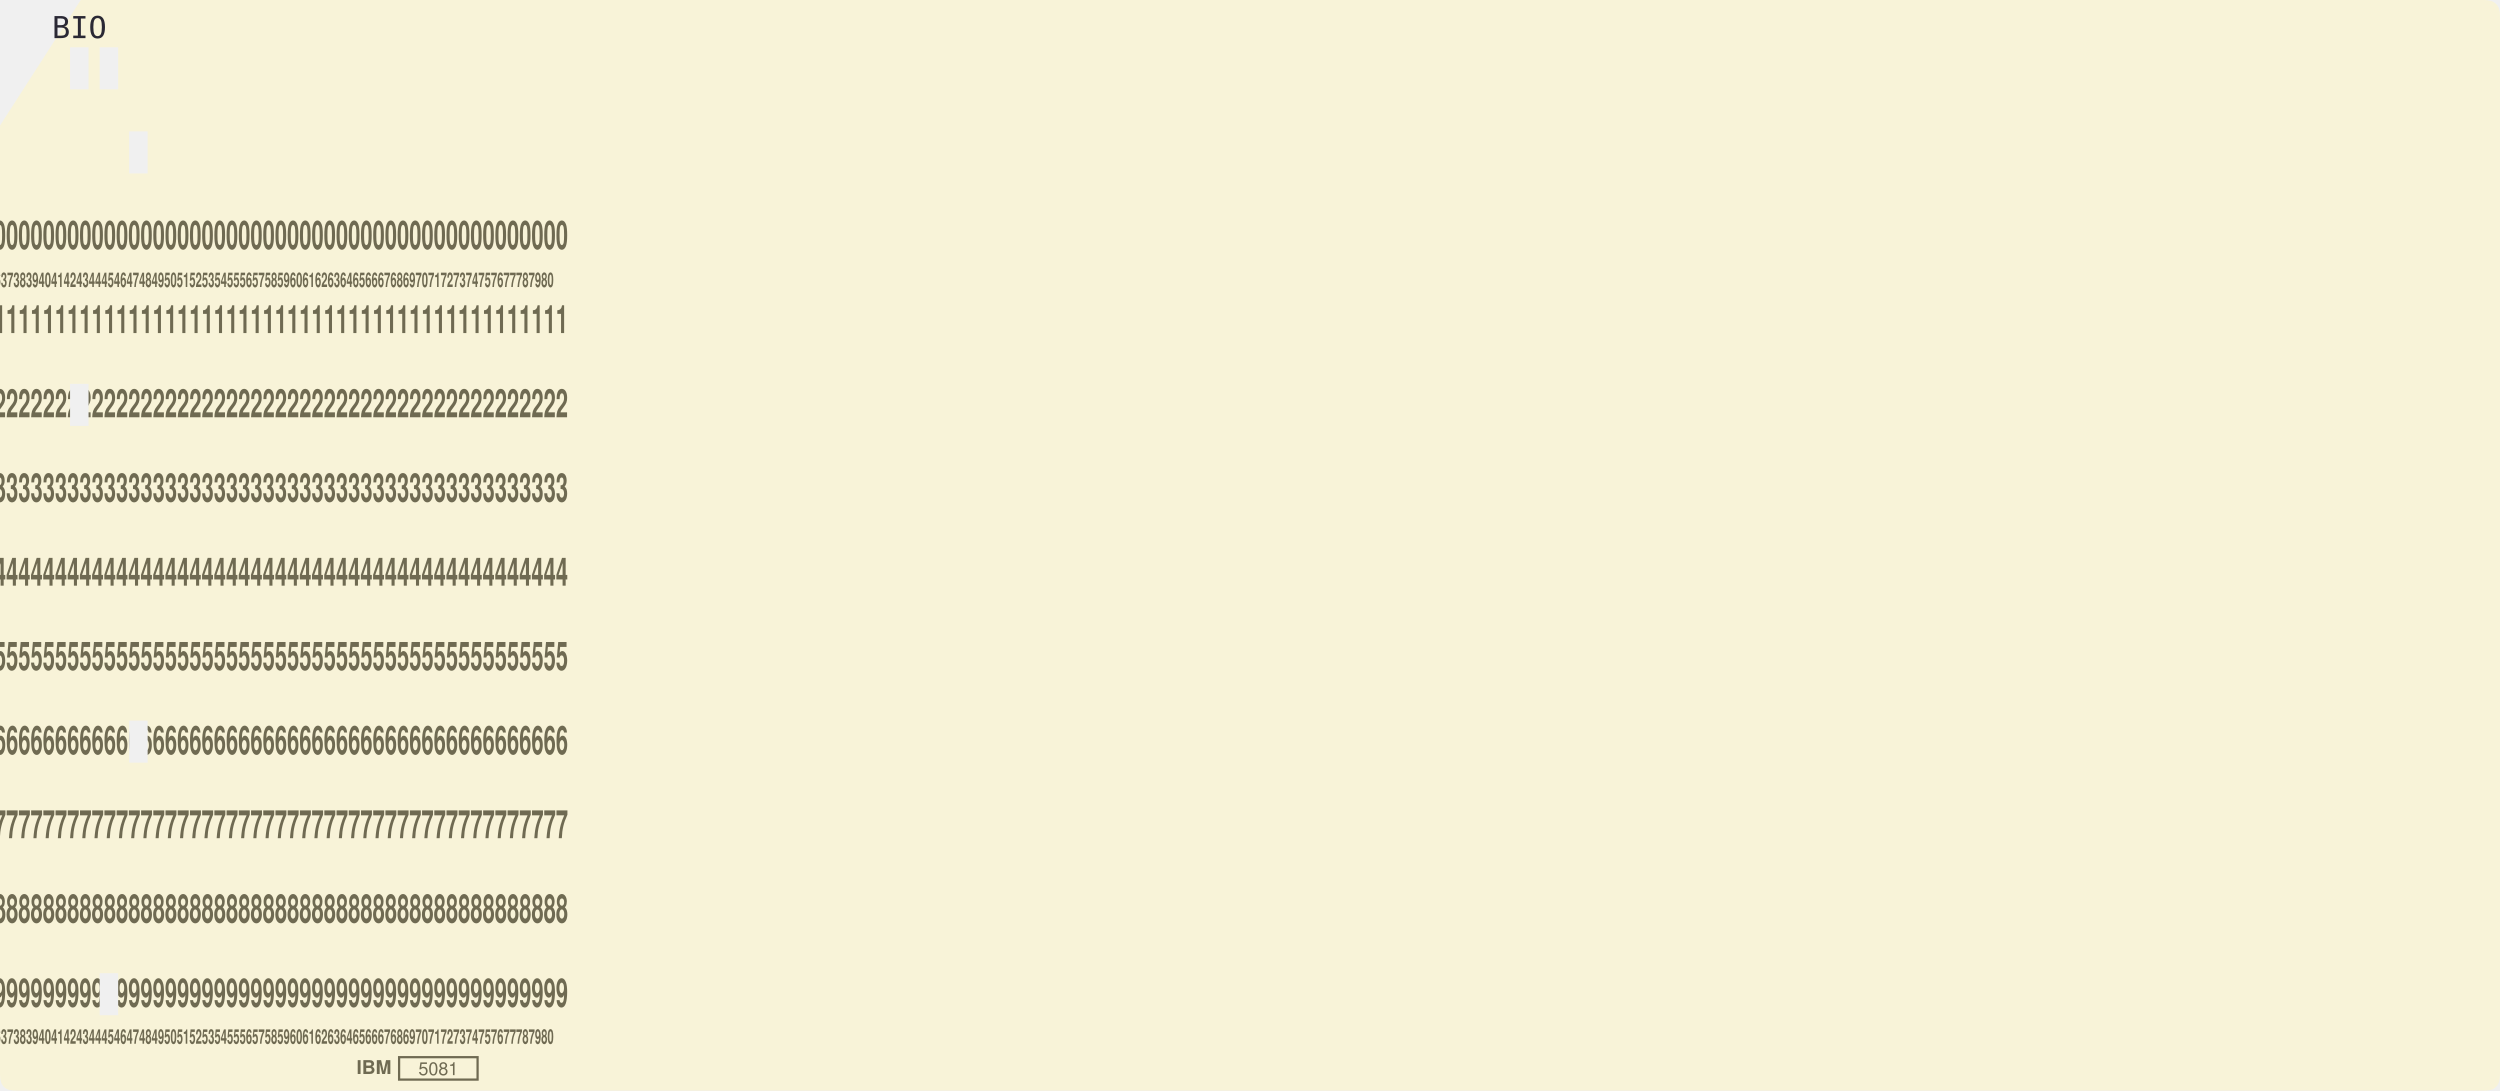
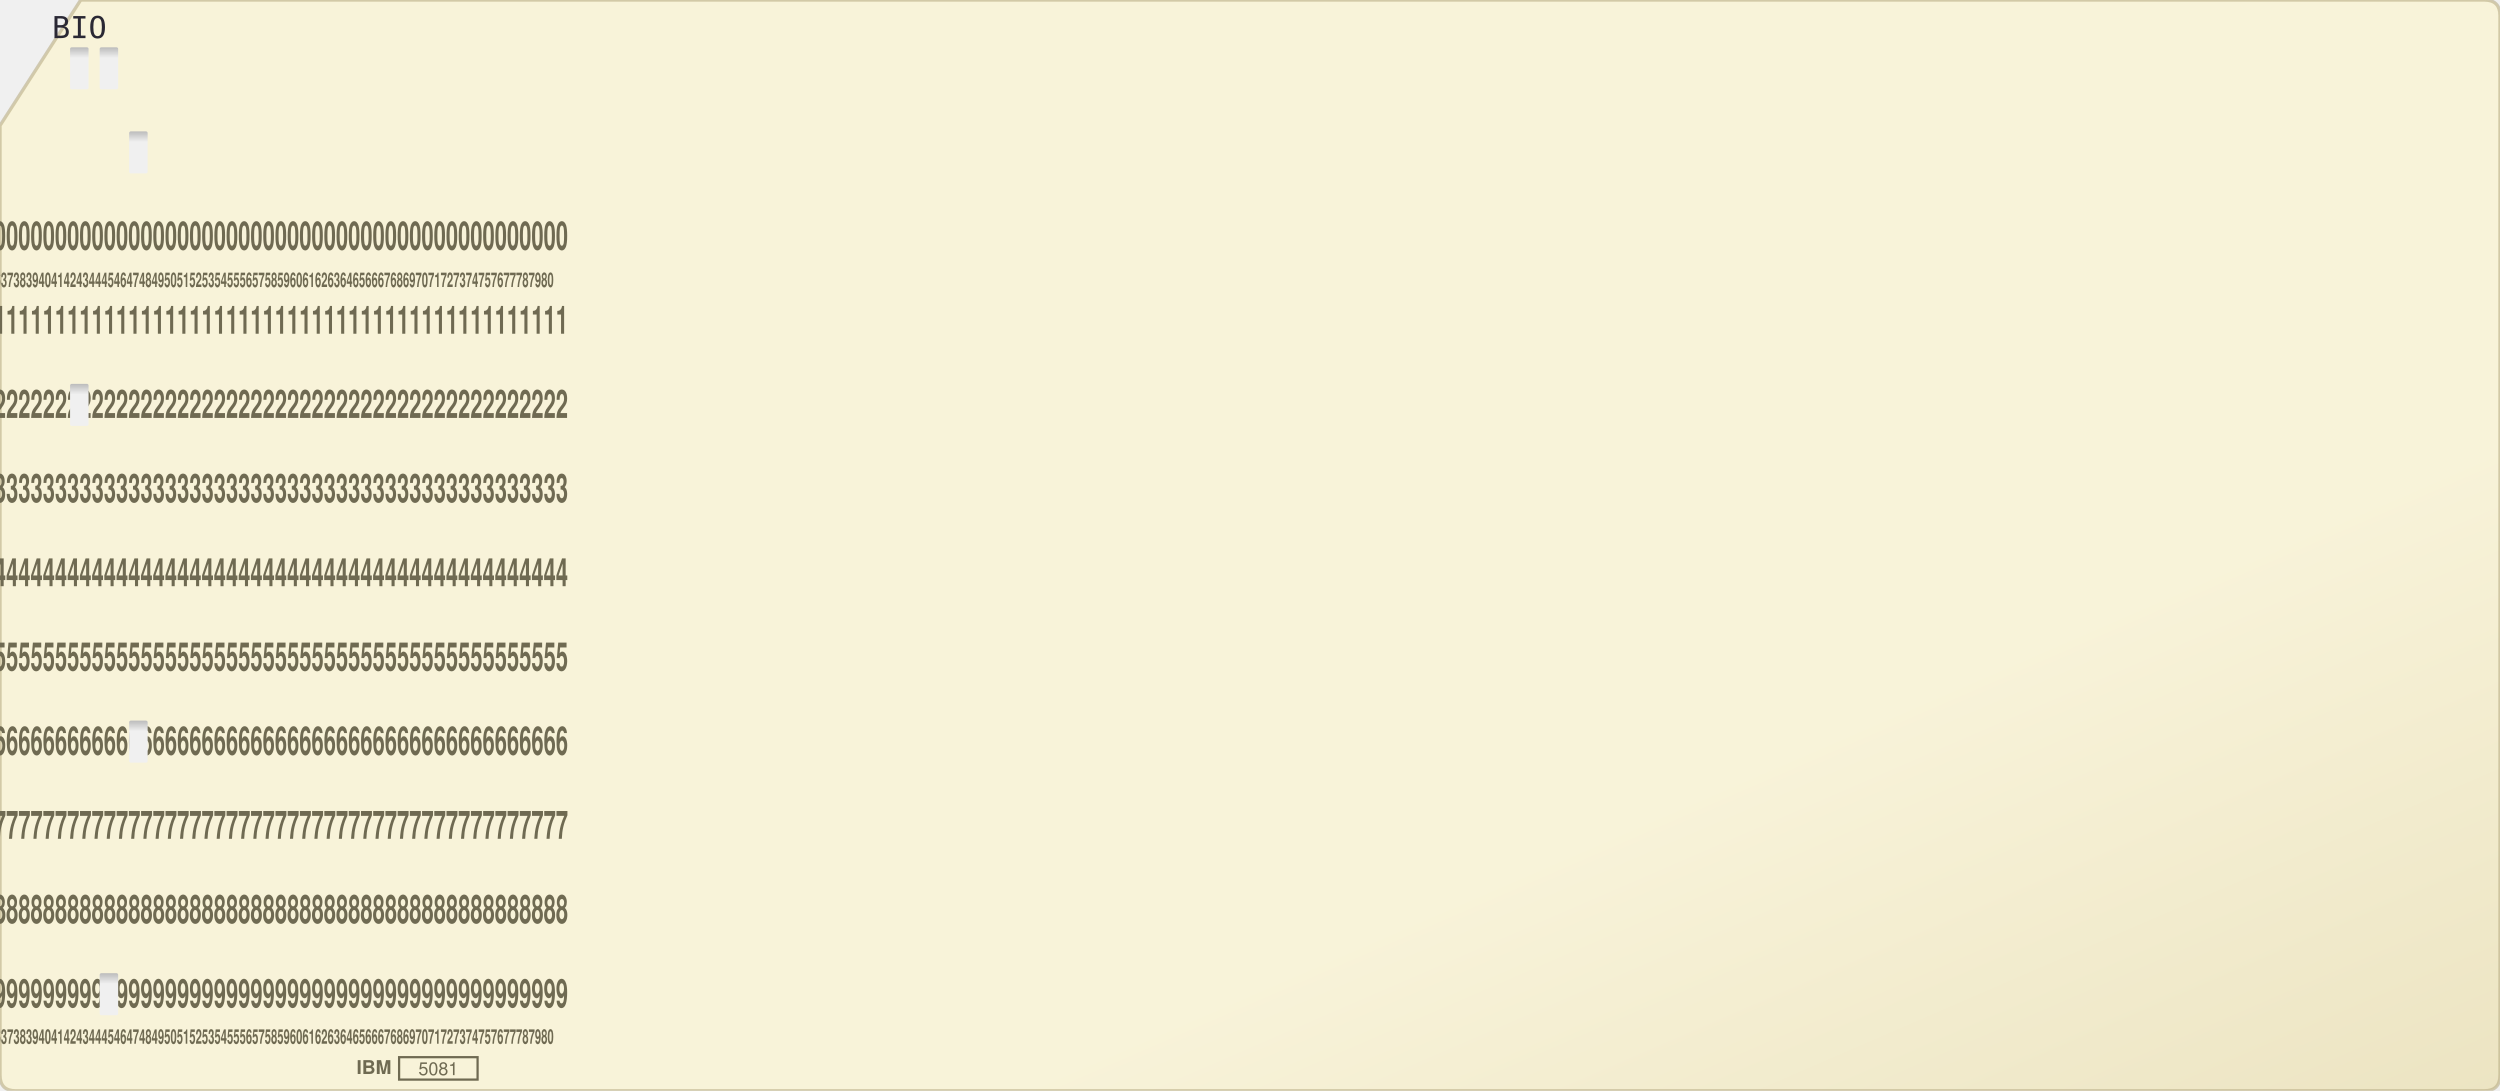
<svg xmlns="http://www.w3.org/2000/svg" viewBox="0 0 2230 973" font-family="Helvetica Neue, Helvetica, Arial, sans-serif">
  <defs>
    <mask id="h">
      <rect width="2230" height="973" fill="#fff" />
      <g fill="#000">
-         <rect x="62.5" y="42.2" width="16.5" height="37.5" />
-         <rect x="62.5" y="342.4" width="16.5" height="37.5" />
-         <rect x="88.9" y="42.2" width="16.5" height="37.5" />
-         <rect x="88.9" y="868.1" width="16.5" height="37.5" />
-         <rect x="115.2" y="117.2" width="16.5" height="37.5" />
-         <rect x="115.2" y="642.8" width="16.5" height="37.5" />
+         <rect x="62.5" y="42.2" width="16.5" height="37.5" rx="1.5" />
+         <rect x="62.5" y="342.4" width="16.5" height="37.5" rx="1.5" />
+         <rect x="88.9" y="42.2" width="16.5" height="37.5" rx="1.5" />
+         <rect x="88.9" y="868.1" width="16.5" height="37.5" rx="1.5" />
+         <rect x="115.2" y="117.2" width="16.5" height="37.5" rx="1.5" />
+         <rect x="115.2" y="642.8" width="16.5" height="37.5" rx="1.5" />
      </g>
    </mask>
+     <linearGradient id="stock" x1="0" y1="0" x2="1" y2="1">
+       <stop offset="0" stop-color="#f8f3d9" />
+       <stop offset=".7" stop-color="#f8f3d9" />
+       <stop offset="1" stop-color="#ece4c2" />
+     </linearGradient>
+     <linearGradient id="hole" x1="0" y1="0" x2="0" y2="1">
+       <stop offset="0" stop-color="#000" stop-opacity=".22" />
+       <stop offset=".25" stop-color="#000" stop-opacity="0" />
+     </linearGradient>
  </defs>
  <g mask="url(#h)">
-     <path d="M72 0H2216Q2230 0 2230 14V959Q2230 973 2216 973H14Q0 973 0 959V112Z" fill="#f8f3d8" />
+     <path d="M72 0H2216Q2230 0 2230 14V959Q2230 973 2216 973H14Q0 973 0 959V112Z" fill="url(#stock)" />
+     <path d="M72 0H2216Q2230 0 2230 14V959Q2230 973 2216 973H14Q0 973 0 959V112Z" fill="none" stroke="#b9ae86" stroke-opacity=".6" stroke-width="3" />
    <g fill="#6f6a52" transform="scale(0.56 1)">
-       <text x="126.4 173.4 220.4 267.4 314.4 361.3 408.3 455.3 502.3 549.3 596.2 643.2 690.2 737.2 784.2 831.2 878.1 925.1 972.1 1019.1 1066.1 1113.1 1160.0 1207.0 1254.0 1301.0 1348.0 1394.9 1441.9 1488.9 1535.9 1582.9 1629.9 1676.8 1723.8 1770.8 1817.8 1864.8 1911.7 1958.7 2005.7 2052.7 2099.7 2146.7 2193.6 2240.6 2287.6 2334.6 2381.6 2428.6 2475.5 2522.5 2569.5 2616.5 2663.5 2710.4 2757.4 2804.4 2851.4 2898.4 2945.4 2992.3 3039.3 3086.3 3133.3 3180.3 3227.2 3274.2 3321.2 3368.2 3415.2 3462.2 3509.1 3556.1 3603.1 3650.1 3697.1 3744.1 3791.0 3838.0" y="222.0" font-size="35" font-weight="600" text-anchor="middle">00000000000000000000000000000000000000000000000000000000000000000000000000000000</text>
-       <text x="126.4 173.4 220.4 267.4 314.4 361.3 408.3 455.3 502.3 549.3 596.2 643.2 690.2 737.2 784.2 831.2 878.1 925.1 972.1 1019.1 1066.1 1113.1 1160.0 1207.0 1254.0 1301.0 1348.0 1394.9 1441.9 1488.9 1535.9 1582.9 1629.9 1676.8 1723.8 1770.8 1817.8 1864.8 1911.7 1958.7 2005.7 2052.7 2099.7 2146.7 2193.6 2240.6 2287.6 2334.6 2381.6 2428.6 2475.5 2522.5 2569.5 2616.5 2663.5 2710.4 2757.4 2804.4 2851.4 2898.4 2945.4 2992.3 3039.3 3086.3 3133.3 3180.3 3227.2 3274.2 3321.2 3368.2 3415.2 3462.2 3509.1 3556.1 3603.1 3650.1 3697.1 3744.1 3791.0 3838.0" y="297.1" font-size="35" font-weight="600" text-anchor="middle">11111111111111111111111111111111111111111111111111111111111111111111111111111111</text>
-       <text x="126.4 173.4 220.4 267.4 314.4 361.3 408.3 455.3 502.3 549.3 596.2 643.2 690.2 737.2 784.2 831.2 878.1 925.1 972.1 1019.1 1066.1 1113.1 1160.0 1207.0 1254.0 1301.0 1348.0 1394.9 1441.9 1488.9 1535.9 1582.9 1629.9 1676.8 1723.8 1770.8 1817.8 1864.8 1911.7 1958.7 2005.7 2052.7 2099.7 2146.7 2193.6 2240.6 2287.6 2334.6 2381.6 2428.6 2475.5 2522.5 2569.5 2616.5 2663.5 2710.4 2757.4 2804.4 2851.4 2898.4 2945.4 2992.3 3039.3 3086.3 3133.3 3180.3 3227.2 3274.2 3321.2 3368.2 3415.2 3462.2 3509.1 3556.1 3603.1 3650.1 3697.1 3744.1 3791.0 3838.0" y="372.2" font-size="35" font-weight="600" text-anchor="middle">22222222222222222222222222222222222222222222222222222222222222222222222222222222</text>
-       <text x="126.4 173.4 220.4 267.4 314.4 361.3 408.3 455.3 502.3 549.3 596.2 643.2 690.2 737.2 784.2 831.2 878.1 925.1 972.1 1019.1 1066.1 1113.1 1160.0 1207.0 1254.0 1301.0 1348.0 1394.9 1441.9 1488.9 1535.9 1582.9 1629.9 1676.8 1723.8 1770.8 1817.8 1864.8 1911.7 1958.7 2005.7 2052.7 2099.7 2146.7 2193.6 2240.6 2287.6 2334.6 2381.6 2428.6 2475.5 2522.5 2569.5 2616.5 2663.5 2710.4 2757.4 2804.4 2851.4 2898.4 2945.4 2992.3 3039.3 3086.3 3133.3 3180.3 3227.2 3274.2 3321.2 3368.2 3415.2 3462.2 3509.1 3556.1 3603.1 3650.1 3697.1 3744.1 3791.0 3838.0" y="447.3" font-size="35" font-weight="600" text-anchor="middle">33333333333333333333333333333333333333333333333333333333333333333333333333333333</text>
-       <text x="126.4 173.4 220.4 267.4 314.4 361.3 408.3 455.3 502.3 549.3 596.2 643.2 690.2 737.2 784.2 831.2 878.1 925.1 972.1 1019.1 1066.1 1113.1 1160.0 1207.0 1254.0 1301.0 1348.0 1394.9 1441.9 1488.9 1535.9 1582.9 1629.9 1676.8 1723.8 1770.8 1817.8 1864.8 1911.7 1958.7 2005.7 2052.7 2099.7 2146.7 2193.6 2240.6 2287.6 2334.6 2381.6 2428.6 2475.5 2522.5 2569.5 2616.5 2663.5 2710.4 2757.4 2804.4 2851.4 2898.4 2945.4 2992.3 3039.3 3086.3 3133.3 3180.3 3227.2 3274.2 3321.2 3368.2 3415.2 3462.2 3509.1 3556.1 3603.1 3650.1 3697.1 3744.1 3791.0 3838.0" y="522.4" font-size="35" font-weight="600" text-anchor="middle">44444444444444444444444444444444444444444444444444444444444444444444444444444444</text>
-       <text x="126.4 173.4 220.4 267.4 314.4 361.3 408.3 455.3 502.3 549.3 596.2 643.2 690.2 737.2 784.2 831.2 878.1 925.1 972.1 1019.1 1066.1 1113.1 1160.0 1207.0 1254.0 1301.0 1348.0 1394.9 1441.9 1488.9 1535.9 1582.9 1629.9 1676.8 1723.8 1770.8 1817.8 1864.8 1911.7 1958.7 2005.7 2052.7 2099.7 2146.7 2193.6 2240.6 2287.6 2334.6 2381.6 2428.6 2475.5 2522.5 2569.5 2616.5 2663.5 2710.4 2757.4 2804.4 2851.4 2898.4 2945.4 2992.3 3039.3 3086.3 3133.3 3180.3 3227.2 3274.2 3321.2 3368.2 3415.2 3462.2 3509.1 3556.1 3603.1 3650.1 3697.1 3744.1 3791.0 3838.0" y="597.5" font-size="35" font-weight="600" text-anchor="middle">55555555555555555555555555555555555555555555555555555555555555555555555555555555</text>
-       <text x="126.4 173.4 220.4 267.4 314.4 361.3 408.3 455.3 502.3 549.3 596.2 643.2 690.2 737.2 784.2 831.2 878.1 925.1 972.1 1019.1 1066.1 1113.1 1160.0 1207.0 1254.0 1301.0 1348.0 1394.9 1441.9 1488.9 1535.9 1582.9 1629.9 1676.8 1723.8 1770.8 1817.8 1864.8 1911.7 1958.7 2005.7 2052.7 2099.7 2146.7 2193.6 2240.6 2287.6 2334.6 2381.6 2428.6 2475.5 2522.5 2569.5 2616.5 2663.5 2710.4 2757.4 2804.4 2851.4 2898.4 2945.4 2992.3 3039.3 3086.3 3133.3 3180.3 3227.2 3274.2 3321.2 3368.2 3415.2 3462.2 3509.1 3556.1 3603.1 3650.1 3697.1 3744.1 3791.0 3838.0" y="672.6" font-size="35" font-weight="600" text-anchor="middle">66666666666666666666666666666666666666666666666666666666666666666666666666666666</text>
-       <text x="126.4 173.4 220.4 267.4 314.4 361.3 408.3 455.3 502.3 549.3 596.2 643.2 690.2 737.2 784.2 831.2 878.1 925.1 972.1 1019.1 1066.1 1113.1 1160.0 1207.0 1254.0 1301.0 1348.0 1394.9 1441.9 1488.9 1535.9 1582.9 1629.9 1676.8 1723.8 1770.8 1817.8 1864.8 1911.7 1958.7 2005.7 2052.7 2099.7 2146.7 2193.6 2240.6 2287.6 2334.6 2381.6 2428.6 2475.5 2522.5 2569.5 2616.5 2663.5 2710.4 2757.4 2804.4 2851.4 2898.4 2945.4 2992.3 3039.3 3086.3 3133.3 3180.3 3227.2 3274.2 3321.2 3368.2 3415.2 3462.2 3509.1 3556.1 3603.1 3650.1 3697.1 3744.1 3791.0 3838.0" y="747.7" font-size="35" font-weight="600" text-anchor="middle">77777777777777777777777777777777777777777777777777777777777777777777777777777777</text>
-       <text x="126.4 173.4 220.4 267.4 314.4 361.3 408.3 455.3 502.3 549.3 596.2 643.2 690.2 737.2 784.2 831.2 878.1 925.1 972.1 1019.1 1066.1 1113.1 1160.0 1207.0 1254.0 1301.0 1348.0 1394.9 1441.9 1488.9 1535.9 1582.9 1629.9 1676.8 1723.8 1770.8 1817.8 1864.8 1911.7 1958.7 2005.7 2052.7 2099.7 2146.7 2193.6 2240.6 2287.6 2334.6 2381.6 2428.6 2475.5 2522.5 2569.5 2616.5 2663.5 2710.4 2757.4 2804.4 2851.4 2898.4 2945.4 2992.3 3039.3 3086.3 3133.3 3180.3 3227.2 3274.2 3321.2 3368.2 3415.2 3462.2 3509.1 3556.1 3603.1 3650.1 3697.1 3744.1 3791.0 3838.0" y="822.8" font-size="35" font-weight="600" text-anchor="middle">88888888888888888888888888888888888888888888888888888888888888888888888888888888</text>
-       <text x="126.4 173.4 220.4 267.4 314.4 361.3 408.3 455.3 502.3 549.3 596.2 643.2 690.2 737.2 784.2 831.2 878.1 925.1 972.1 1019.1 1066.1 1113.1 1160.0 1207.0 1254.0 1301.0 1348.0 1394.9 1441.9 1488.9 1535.9 1582.9 1629.9 1676.8 1723.8 1770.8 1817.8 1864.8 1911.7 1958.7 2005.7 2052.7 2099.7 2146.7 2193.6 2240.6 2287.6 2334.6 2381.6 2428.6 2475.5 2522.5 2569.5 2616.5 2663.5 2710.4 2757.4 2804.4 2851.4 2898.4 2945.4 2992.3 3039.3 3086.3 3133.3 3180.3 3227.2 3274.2 3321.2 3368.2 3415.2 3462.2 3509.1 3556.1 3603.1 3650.1 3697.1 3744.1 3791.0 3838.0" y="897.9" font-size="35" font-weight="600" text-anchor="middle">99999999999999999999999999999999999999999999999999999999999999999999999999999999</text>
-       <text x="126.4 173.4 220.4 267.4 314.4 361.3 408.3 455.3 502.3 539.7 558.8 586.7 605.8 633.7 652.7 680.7 699.7 727.7 746.7 774.7 793.7 821.6 840.7 868.6 887.7 915.6 934.6 962.6 981.6 1009.6 1028.6 1056.6 1075.6 1103.5 1122.6 1150.5 1169.6 1197.5 1216.5 1244.5 1263.5 1291.5 1310.5 1338.4 1357.5 1385.4 1404.5 1432.4 1451.4 1479.4 1498.4 1526.4 1545.4 1573.4 1592.4 1620.3 1639.4 1667.3 1686.4 1714.3 1733.3 1761.3 1780.3 1808.3 1827.3 1855.2 1874.3 1902.2 1921.3 1949.2 1968.2 1996.2 2015.2 2043.2 2062.2 2090.2 2109.2 2137.1 2156.2 2184.1 2203.2 2231.1 2250.1 2278.1 2297.1 2325.1 2344.1 2372.1 2391.1 2419.0 2438.1 2466.0 2485.1 2513.0 2532.0 2560.0 2579.0 2607.0 2626.0 2653.9 2673.0 2700.9 2720.0 2747.9 2766.9 2794.9 2813.9 2841.9 2860.9 2888.9 2907.9 2935.8 2954.9 2982.8 3001.9 3029.8 3048.8 3076.8 3095.8 3123.8 3142.8 3170.7 3189.8 3217.7 3236.8 3264.7 3283.7 3311.7 3330.7 3358.7 3377.7 3405.7 3424.7 3452.6 3471.7 3499.6 3518.7 3546.6 3565.6 3593.6 3612.6 3640.6 3659.6 3687.6 3706.6 3734.5 3753.6 3781.5 3800.6 3828.5 3847.5" y="256" font-size="18" font-weight="700" text-anchor="middle">1234567891011121314151617181920212223242526272829303132333435363738394041424344454647484950515253545556575859606162636465666768697071727374757677787980</text>
-       <text x="126.4 173.4 220.4 267.4 314.4 361.3 408.3 455.3 502.3 539.7 558.8 586.7 605.8 633.7 652.7 680.7 699.7 727.7 746.7 774.7 793.7 821.6 840.7 868.6 887.7 915.6 934.6 962.6 981.6 1009.6 1028.6 1056.6 1075.6 1103.5 1122.6 1150.5 1169.6 1197.5 1216.5 1244.5 1263.5 1291.5 1310.5 1338.4 1357.5 1385.4 1404.5 1432.4 1451.4 1479.4 1498.4 1526.4 1545.4 1573.4 1592.4 1620.3 1639.4 1667.3 1686.4 1714.3 1733.3 1761.3 1780.3 1808.3 1827.3 1855.2 1874.3 1902.2 1921.3 1949.2 1968.2 1996.2 2015.2 2043.2 2062.2 2090.2 2109.2 2137.1 2156.2 2184.1 2203.2 2231.1 2250.1 2278.1 2297.1 2325.1 2344.1 2372.1 2391.1 2419.0 2438.1 2466.0 2485.1 2513.0 2532.0 2560.0 2579.0 2607.0 2626.0 2653.9 2673.0 2700.9 2720.0 2747.9 2766.9 2794.9 2813.9 2841.9 2860.9 2888.9 2907.9 2935.8 2954.9 2982.8 3001.9 3029.8 3048.8 3076.8 3095.8 3123.8 3142.8 3170.7 3189.8 3217.7 3236.8 3264.7 3283.7 3311.7 3330.7 3358.7 3377.7 3405.7 3424.7 3452.6 3471.7 3499.6 3518.7 3546.6 3565.6 3593.6 3612.6 3640.6 3659.6 3687.6 3706.6 3734.5 3753.6 3781.5 3800.6 3828.5 3847.5" y="931" font-size="18" font-weight="700" text-anchor="middle">1234567891011121314151617181920212223242526272829303132333435363738394041424344454647484950515253545556575859606162636465666768697071727374757677787980</text>
+       <text x="126.4 173.4 220.4 267.4 314.4 361.3 408.3 455.3 502.3 549.3 596.2 643.2 690.2 737.2 784.2 831.2 878.1 925.1 972.1 1019.1 1066.1 1113.1 1160.0 1207.0 1254.0 1301.0 1348.0 1394.9 1441.9 1488.9 1535.9 1582.9 1629.9 1676.8 1723.8 1770.8 1817.8 1864.8 1911.7 1958.7 2005.7 2052.7 2099.7 2146.7 2193.6 2240.6 2287.6 2334.6 2381.6 2428.6 2475.5 2522.5 2569.5 2616.5 2663.5 2710.4 2757.4 2804.4 2851.4 2898.4 2945.4 2992.3 3039.3 3086.3 3133.3 3180.3 3227.2 3274.2 3321.2 3368.2 3415.2 3462.2 3509.1 3556.1 3603.1 3650.1 3697.1 3744.1 3791.0 3838.0" y="222.6" font-size="35" font-weight="600" text-anchor="middle">00000000000000000000000000000000000000000000000000000000000000000000000000000000</text>
+       <text x="126.4 173.4 220.4 267.4 314.4 361.3 408.3 455.3 502.3 549.3 596.2 643.2 690.2 737.2 784.2 831.2 878.1 925.1 972.1 1019.1 1066.1 1113.1 1160.0 1207.0 1254.0 1301.0 1348.0 1394.9 1441.9 1488.9 1535.9 1582.9 1629.9 1676.8 1723.8 1770.8 1817.8 1864.8 1911.7 1958.7 2005.7 2052.7 2099.7 2146.7 2193.6 2240.6 2287.6 2334.6 2381.6 2428.6 2475.5 2522.5 2569.5 2616.5 2663.5 2710.4 2757.4 2804.4 2851.4 2898.4 2945.4 2992.3 3039.3 3086.3 3133.3 3180.3 3227.2 3274.2 3321.2 3368.2 3415.2 3462.2 3509.1 3556.1 3603.1 3650.1 3697.1 3744.1 3791.0 3838.0" y="297.7" font-size="35" font-weight="600" text-anchor="middle">11111111111111111111111111111111111111111111111111111111111111111111111111111111</text>
+       <text x="126.4 173.4 220.4 267.4 314.4 361.3 408.3 455.3 502.3 549.3 596.2 643.2 690.2 737.2 784.2 831.2 878.1 925.1 972.1 1019.1 1066.1 1113.1 1160.0 1207.0 1254.0 1301.0 1348.0 1394.9 1441.9 1488.9 1535.9 1582.9 1629.9 1676.8 1723.8 1770.8 1817.8 1864.8 1911.7 1958.7 2005.7 2052.7 2099.7 2146.7 2193.6 2240.6 2287.6 2334.6 2381.6 2428.6 2475.5 2522.5 2569.5 2616.5 2663.5 2710.4 2757.4 2804.4 2851.4 2898.4 2945.4 2992.3 3039.3 3086.3 3133.3 3180.3 3227.2 3274.2 3321.2 3368.2 3415.2 3462.2 3509.1 3556.1 3603.1 3650.1 3697.1 3744.1 3791.0 3838.0" y="372.8" font-size="35" font-weight="600" text-anchor="middle">22222222222222222222222222222222222222222222222222222222222222222222222222222222</text>
+       <text x="126.4 173.4 220.4 267.4 314.4 361.3 408.3 455.3 502.3 549.3 596.2 643.2 690.2 737.2 784.2 831.2 878.1 925.1 972.1 1019.1 1066.1 1113.1 1160.0 1207.0 1254.0 1301.0 1348.0 1394.9 1441.9 1488.9 1535.9 1582.9 1629.9 1676.8 1723.8 1770.8 1817.8 1864.8 1911.7 1958.7 2005.7 2052.7 2099.7 2146.7 2193.6 2240.6 2287.6 2334.6 2381.6 2428.6 2475.5 2522.5 2569.5 2616.5 2663.5 2710.4 2757.4 2804.4 2851.4 2898.4 2945.4 2992.3 3039.3 3086.3 3133.3 3180.3 3227.2 3274.2 3321.2 3368.2 3415.2 3462.2 3509.1 3556.1 3603.1 3650.1 3697.1 3744.1 3791.0 3838.0" y="447.8" font-size="35" font-weight="600" text-anchor="middle">33333333333333333333333333333333333333333333333333333333333333333333333333333333</text>
+       <text x="126.4 173.4 220.4 267.4 314.4 361.3 408.3 455.3 502.3 549.3 596.2 643.2 690.2 737.2 784.2 831.2 878.1 925.1 972.1 1019.1 1066.1 1113.1 1160.0 1207.0 1254.0 1301.0 1348.0 1394.9 1441.9 1488.9 1535.9 1582.9 1629.9 1676.8 1723.8 1770.8 1817.8 1864.8 1911.7 1958.7 2005.7 2052.7 2099.7 2146.7 2193.6 2240.6 2287.6 2334.6 2381.6 2428.6 2475.5 2522.5 2569.5 2616.5 2663.5 2710.4 2757.4 2804.4 2851.4 2898.4 2945.4 2992.3 3039.3 3086.3 3133.3 3180.3 3227.2 3274.2 3321.2 3368.2 3415.2 3462.2 3509.1 3556.1 3603.1 3650.1 3697.1 3744.1 3791.0 3838.0" y="522.9" font-size="35" font-weight="600" text-anchor="middle">44444444444444444444444444444444444444444444444444444444444444444444444444444444</text>
+       <text x="126.4 173.4 220.4 267.4 314.4 361.3 408.3 455.3 502.3 549.3 596.2 643.2 690.2 737.2 784.2 831.2 878.1 925.1 972.1 1019.1 1066.1 1113.1 1160.0 1207.0 1254.0 1301.0 1348.0 1394.9 1441.9 1488.9 1535.9 1582.9 1629.9 1676.8 1723.8 1770.8 1817.8 1864.8 1911.7 1958.7 2005.7 2052.7 2099.7 2146.7 2193.6 2240.6 2287.6 2334.6 2381.6 2428.6 2475.5 2522.5 2569.5 2616.5 2663.5 2710.4 2757.4 2804.4 2851.4 2898.4 2945.4 2992.3 3039.3 3086.3 3133.3 3180.3 3227.2 3274.2 3321.2 3368.2 3415.2 3462.2 3509.1 3556.1 3603.1 3650.1 3697.1 3744.1 3791.0 3838.0" y="598.0" font-size="35" font-weight="600" text-anchor="middle">55555555555555555555555555555555555555555555555555555555555555555555555555555555</text>
+       <text x="126.4 173.4 220.4 267.4 314.4 361.3 408.3 455.3 502.3 549.3 596.2 643.2 690.2 737.2 784.2 831.2 878.1 925.1 972.1 1019.1 1066.1 1113.1 1160.0 1207.0 1254.0 1301.0 1348.0 1394.9 1441.9 1488.9 1535.9 1582.9 1629.9 1676.8 1723.8 1770.8 1817.8 1864.8 1911.7 1958.7 2005.7 2052.7 2099.7 2146.7 2193.6 2240.6 2287.6 2334.6 2381.6 2428.6 2475.5 2522.5 2569.5 2616.5 2663.5 2710.4 2757.4 2804.4 2851.4 2898.4 2945.4 2992.3 3039.3 3086.3 3133.3 3180.3 3227.2 3274.2 3321.2 3368.2 3415.2 3462.2 3509.1 3556.1 3603.1 3650.1 3697.1 3744.1 3791.0 3838.0" y="673.1" font-size="35" font-weight="600" text-anchor="middle">66666666666666666666666666666666666666666666666666666666666666666666666666666666</text>
+       <text x="126.4 173.4 220.4 267.4 314.4 361.3 408.3 455.3 502.3 549.3 596.2 643.2 690.2 737.2 784.2 831.2 878.1 925.1 972.1 1019.1 1066.1 1113.1 1160.0 1207.0 1254.0 1301.0 1348.0 1394.9 1441.9 1488.9 1535.9 1582.9 1629.9 1676.8 1723.8 1770.8 1817.8 1864.8 1911.7 1958.7 2005.7 2052.7 2099.7 2146.7 2193.6 2240.6 2287.6 2334.6 2381.6 2428.6 2475.5 2522.5 2569.5 2616.5 2663.5 2710.4 2757.4 2804.4 2851.4 2898.4 2945.4 2992.3 3039.3 3086.3 3133.3 3180.3 3227.2 3274.2 3321.2 3368.2 3415.2 3462.2 3509.1 3556.1 3603.1 3650.1 3697.1 3744.1 3791.0 3838.0" y="748.2" font-size="35" font-weight="600" text-anchor="middle">77777777777777777777777777777777777777777777777777777777777777777777777777777777</text>
+       <text x="126.4 173.4 220.4 267.4 314.4 361.3 408.3 455.3 502.3 549.3 596.2 643.2 690.2 737.2 784.2 831.2 878.1 925.1 972.1 1019.1 1066.1 1113.1 1160.0 1207.0 1254.0 1301.0 1348.0 1394.9 1441.9 1488.9 1535.9 1582.9 1629.9 1676.8 1723.8 1770.8 1817.8 1864.8 1911.7 1958.7 2005.7 2052.7 2099.7 2146.7 2193.6 2240.6 2287.6 2334.6 2381.6 2428.6 2475.5 2522.5 2569.5 2616.5 2663.5 2710.4 2757.4 2804.4 2851.4 2898.4 2945.4 2992.3 3039.3 3086.3 3133.3 3180.3 3227.2 3274.2 3321.2 3368.2 3415.2 3462.2 3509.1 3556.1 3603.1 3650.1 3697.1 3744.1 3791.0 3838.0" y="823.3" font-size="35" font-weight="600" text-anchor="middle">88888888888888888888888888888888888888888888888888888888888888888888888888888888</text>
+       <text x="126.4 173.4 220.4 267.4 314.4 361.3 408.3 455.3 502.3 549.3 596.2 643.2 690.2 737.2 784.2 831.2 878.1 925.1 972.1 1019.1 1066.1 1113.1 1160.0 1207.0 1254.0 1301.0 1348.0 1394.9 1441.9 1488.9 1535.9 1582.9 1629.9 1676.8 1723.8 1770.8 1817.8 1864.8 1911.7 1958.7 2005.7 2052.7 2099.7 2146.7 2193.6 2240.6 2287.6 2334.6 2381.6 2428.6 2475.5 2522.5 2569.5 2616.5 2663.5 2710.4 2757.4 2804.4 2851.4 2898.4 2945.4 2992.3 3039.3 3086.3 3133.3 3180.3 3227.2 3274.2 3321.2 3368.2 3415.2 3462.2 3509.1 3556.1 3603.1 3650.1 3697.1 3744.1 3791.0 3838.0" y="898.4" font-size="35" font-weight="600" text-anchor="middle">99999999999999999999999999999999999999999999999999999999999999999999999999999999</text>
+       <text x="126.4 173.4 220.4 267.4 314.4 361.3 408.3 455.3 502.3 539.6 558.9 586.6 605.9 633.6 652.9 680.6 699.9 727.6 746.8 774.5 793.8 821.5 840.8 868.5 887.8 915.5 934.8 962.5 981.7 1009.4 1028.7 1056.4 1075.7 1103.4 1122.7 1150.4 1169.7 1197.4 1216.7 1244.4 1263.6 1291.3 1310.6 1338.3 1357.6 1385.3 1404.6 1432.3 1451.6 1479.3 1498.6 1526.2 1545.5 1573.2 1592.5 1620.2 1639.5 1667.2 1686.5 1714.2 1733.5 1761.2 1780.4 1808.1 1827.4 1855.1 1874.4 1902.1 1921.4 1949.1 1968.4 1996.1 2015.4 2043.1 2062.3 2090.0 2109.3 2137.0 2156.3 2184.0 2203.3 2231.0 2250.3 2278.0 2297.2 2324.9 2344.2 2371.9 2391.2 2418.9 2438.2 2465.9 2485.2 2512.9 2532.2 2559.9 2579.1 2606.8 2626.1 2653.8 2673.1 2700.8 2720.1 2747.8 2767.1 2794.8 2814.1 2841.7 2861.0 2888.7 2908.0 2935.7 2955.0 2982.7 3002.0 3029.7 3049.0 3076.7 3095.9 3123.6 3142.9 3170.6 3189.9 3217.6 3236.9 3264.6 3283.9 3311.6 3330.9 3358.6 3377.8 3405.5 3424.8 3452.5 3471.8 3499.5 3518.8 3546.5 3565.8 3593.5 3612.7 3640.4 3659.7 3687.4 3706.7 3734.4 3753.7 3781.4 3800.7 3828.4 3847.7" y="256" font-size="18" font-weight="700" text-anchor="middle">1234567891011121314151617181920212223242526272829303132333435363738394041424344454647484950515253545556575859606162636465666768697071727374757677787980</text>
+       <text x="126.4 173.4 220.4 267.4 314.4 361.3 408.3 455.3 502.3 539.6 558.9 586.6 605.9 633.6 652.9 680.6 699.9 727.6 746.8 774.5 793.8 821.5 840.8 868.5 887.8 915.5 934.8 962.5 981.7 1009.4 1028.7 1056.4 1075.7 1103.4 1122.7 1150.4 1169.7 1197.4 1216.7 1244.4 1263.6 1291.3 1310.6 1338.3 1357.6 1385.3 1404.6 1432.3 1451.6 1479.3 1498.6 1526.2 1545.5 1573.2 1592.5 1620.2 1639.5 1667.2 1686.5 1714.2 1733.5 1761.2 1780.4 1808.1 1827.4 1855.1 1874.4 1902.1 1921.4 1949.1 1968.4 1996.1 2015.4 2043.1 2062.3 2090.0 2109.3 2137.0 2156.3 2184.0 2203.3 2231.0 2250.3 2278.0 2297.2 2324.9 2344.2 2371.9 2391.2 2418.9 2438.2 2465.9 2485.2 2512.9 2532.2 2559.9 2579.1 2606.8 2626.1 2653.8 2673.1 2700.8 2720.1 2747.8 2767.1 2794.8 2814.1 2841.7 2861.0 2888.7 2908.0 2935.7 2955.0 2982.7 3002.0 3029.7 3049.0 3076.7 3095.9 3123.6 3142.9 3170.6 3189.9 3217.6 3236.9 3264.6 3283.9 3311.6 3330.9 3358.6 3377.8 3405.5 3424.8 3452.5 3471.8 3499.5 3518.8 3546.5 3565.8 3593.5 3612.7 3640.4 3659.7 3687.4 3706.7 3734.4 3753.7 3781.4 3800.7 3828.4 3847.7" y="931" font-size="18" font-weight="700" text-anchor="middle">1234567891011121314151617181920212223242526272829303132333435363738394041424344454647484950515253545556575859606162636465666768697071727374757677787980</text>
    </g>
    <text x="318" y="958" font-size="17" fill="#6f6a52" font-weight="700">IBM</text>
    <rect x="356" y="943" width="70" height="20" fill="none" stroke="#6f6a52" stroke-width="2" />
    <text x="391" y="959" font-size="16" fill="#6f6a52" text-anchor="middle">5081</text>
    <text x="70.8 97.1 123.4" y="34" font-family="IBM Plex Mono, ui-monospace, Menlo, monospace" font-size="27" fill="#2a2834" text-anchor="middle">BIO</text>
  </g>
+   <g fill="url(#hole)">
+     <rect x="62.5" y="42.2" width="16.5" height="37.5" rx="1.5" />
+     <rect x="62.5" y="342.4" width="16.5" height="37.5" rx="1.5" />
+     <rect x="88.9" y="42.2" width="16.5" height="37.5" rx="1.5" />
+     <rect x="88.9" y="868.1" width="16.5" height="37.5" rx="1.5" />
+     <rect x="115.2" y="117.2" width="16.5" height="37.5" rx="1.5" />
+     <rect x="115.2" y="642.8" width="16.5" height="37.5" rx="1.5" />
+   </g>
</svg>
